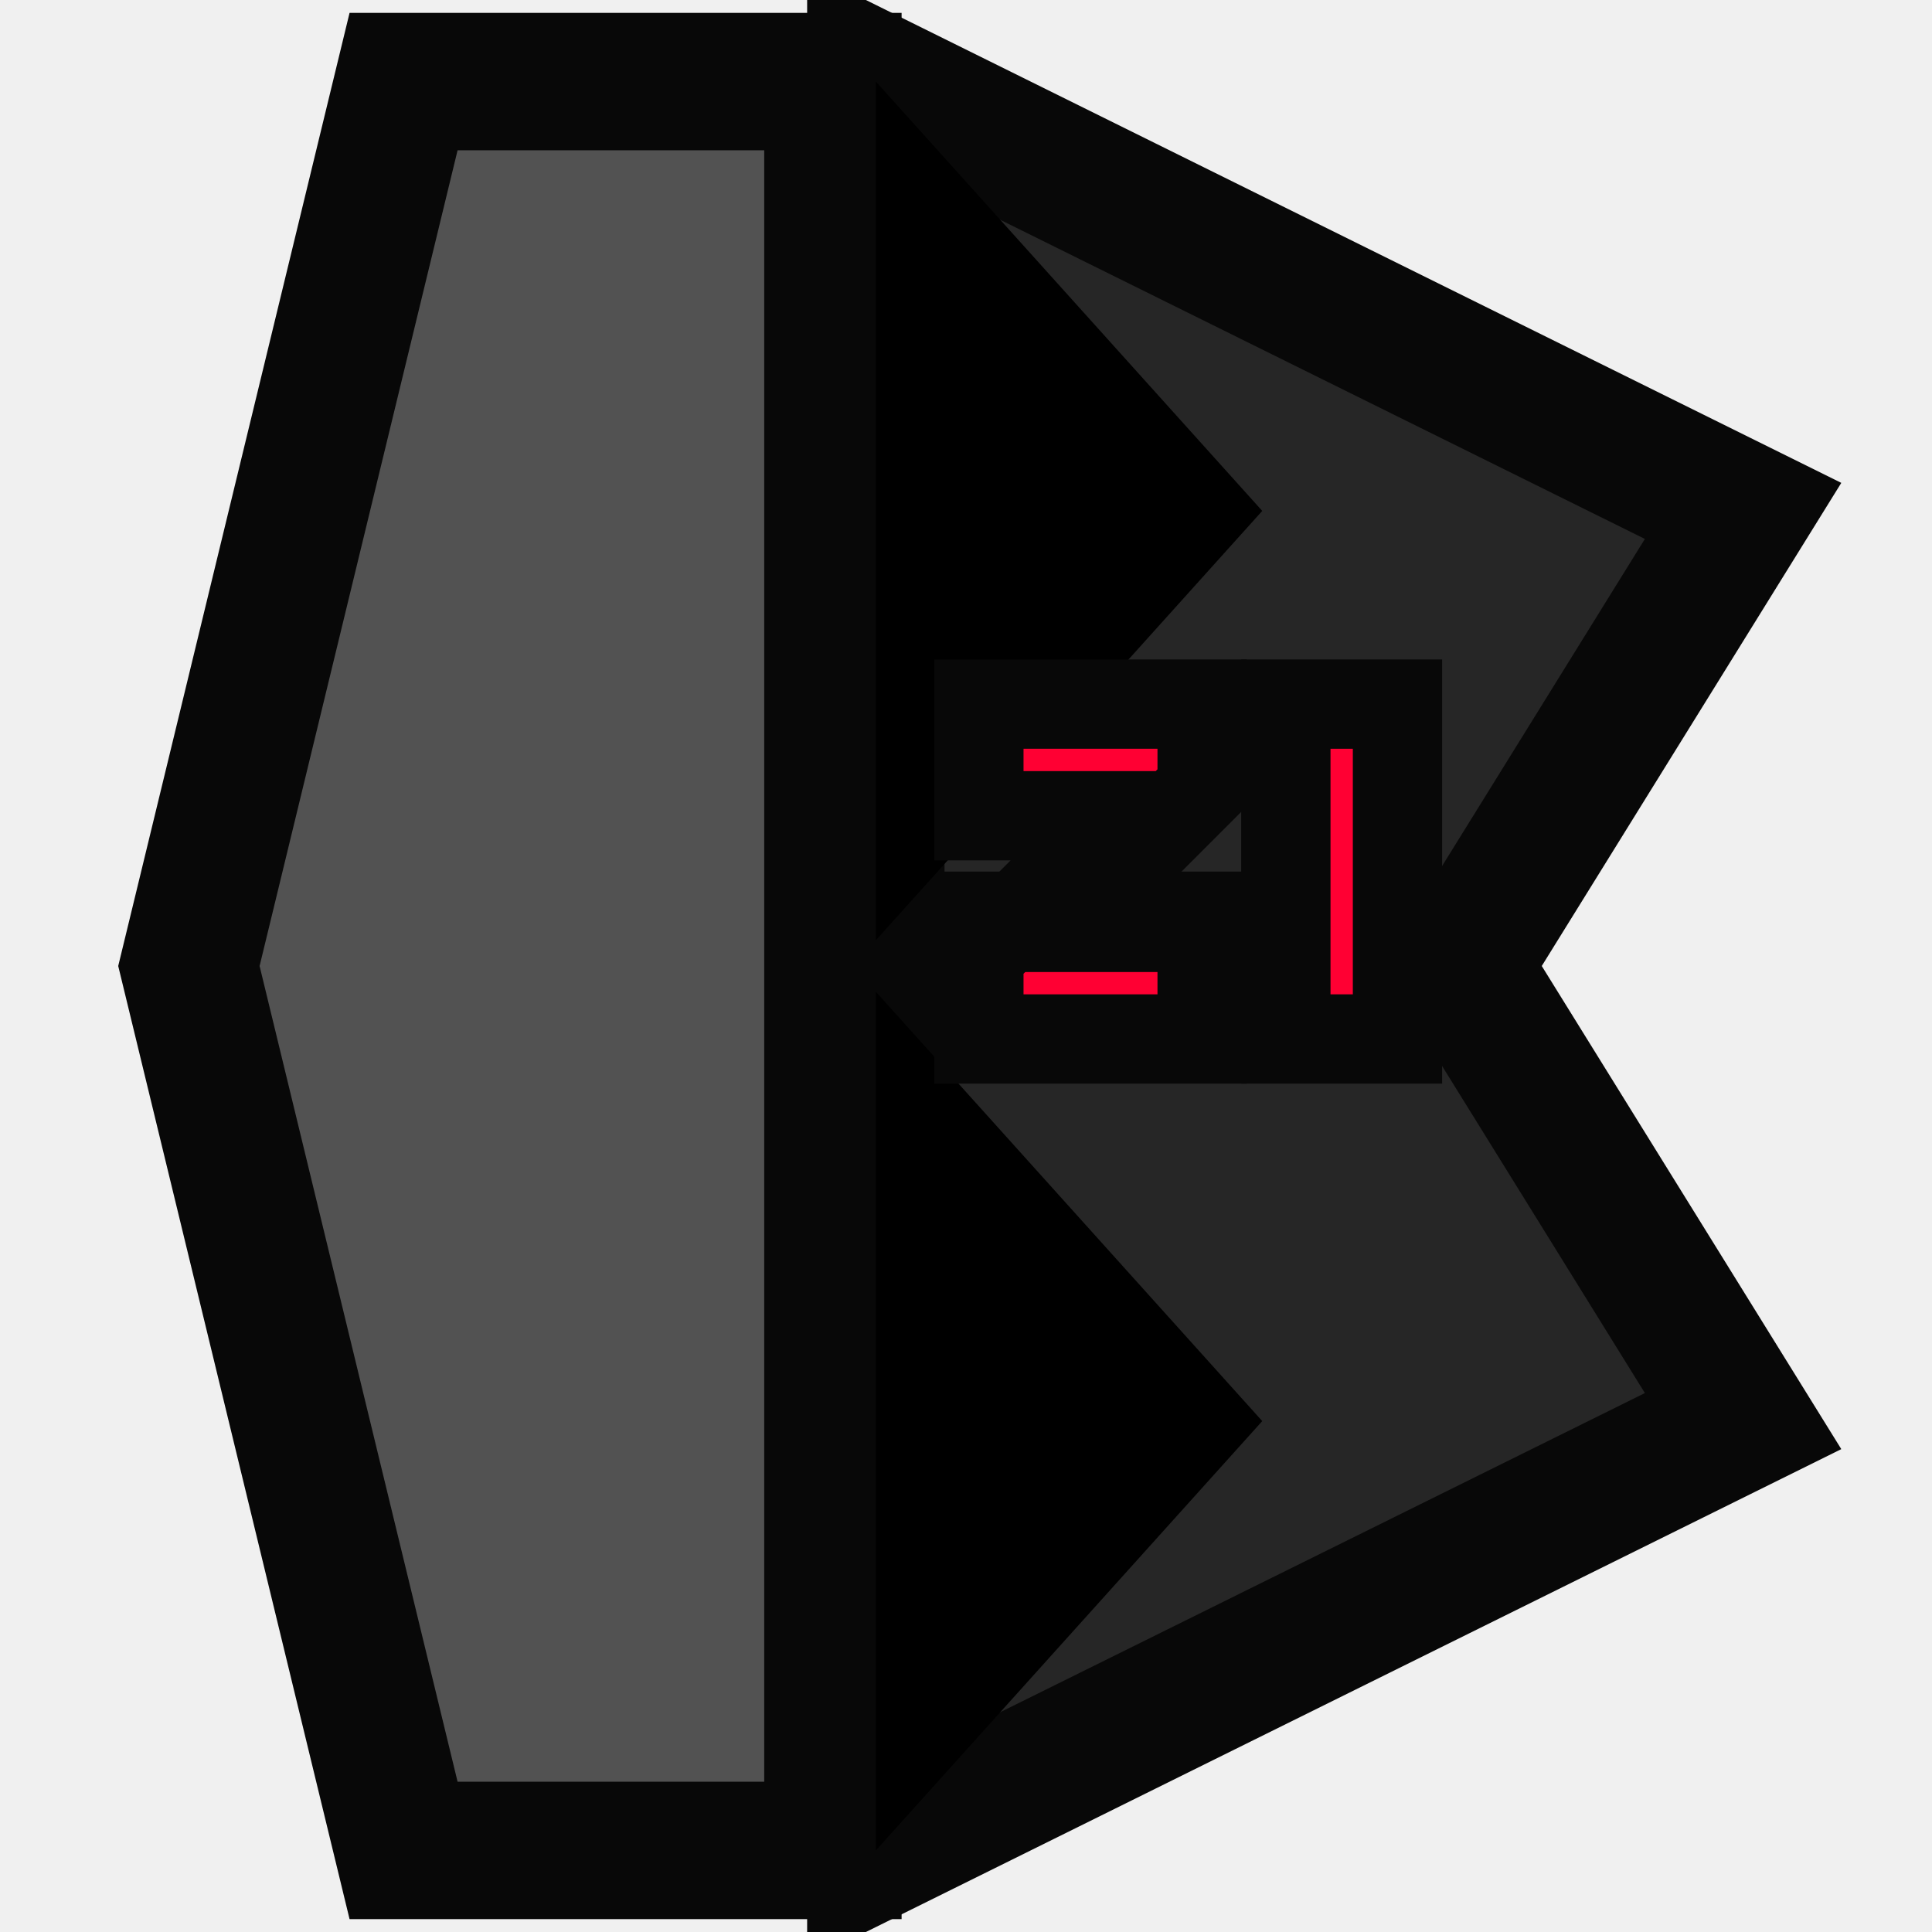
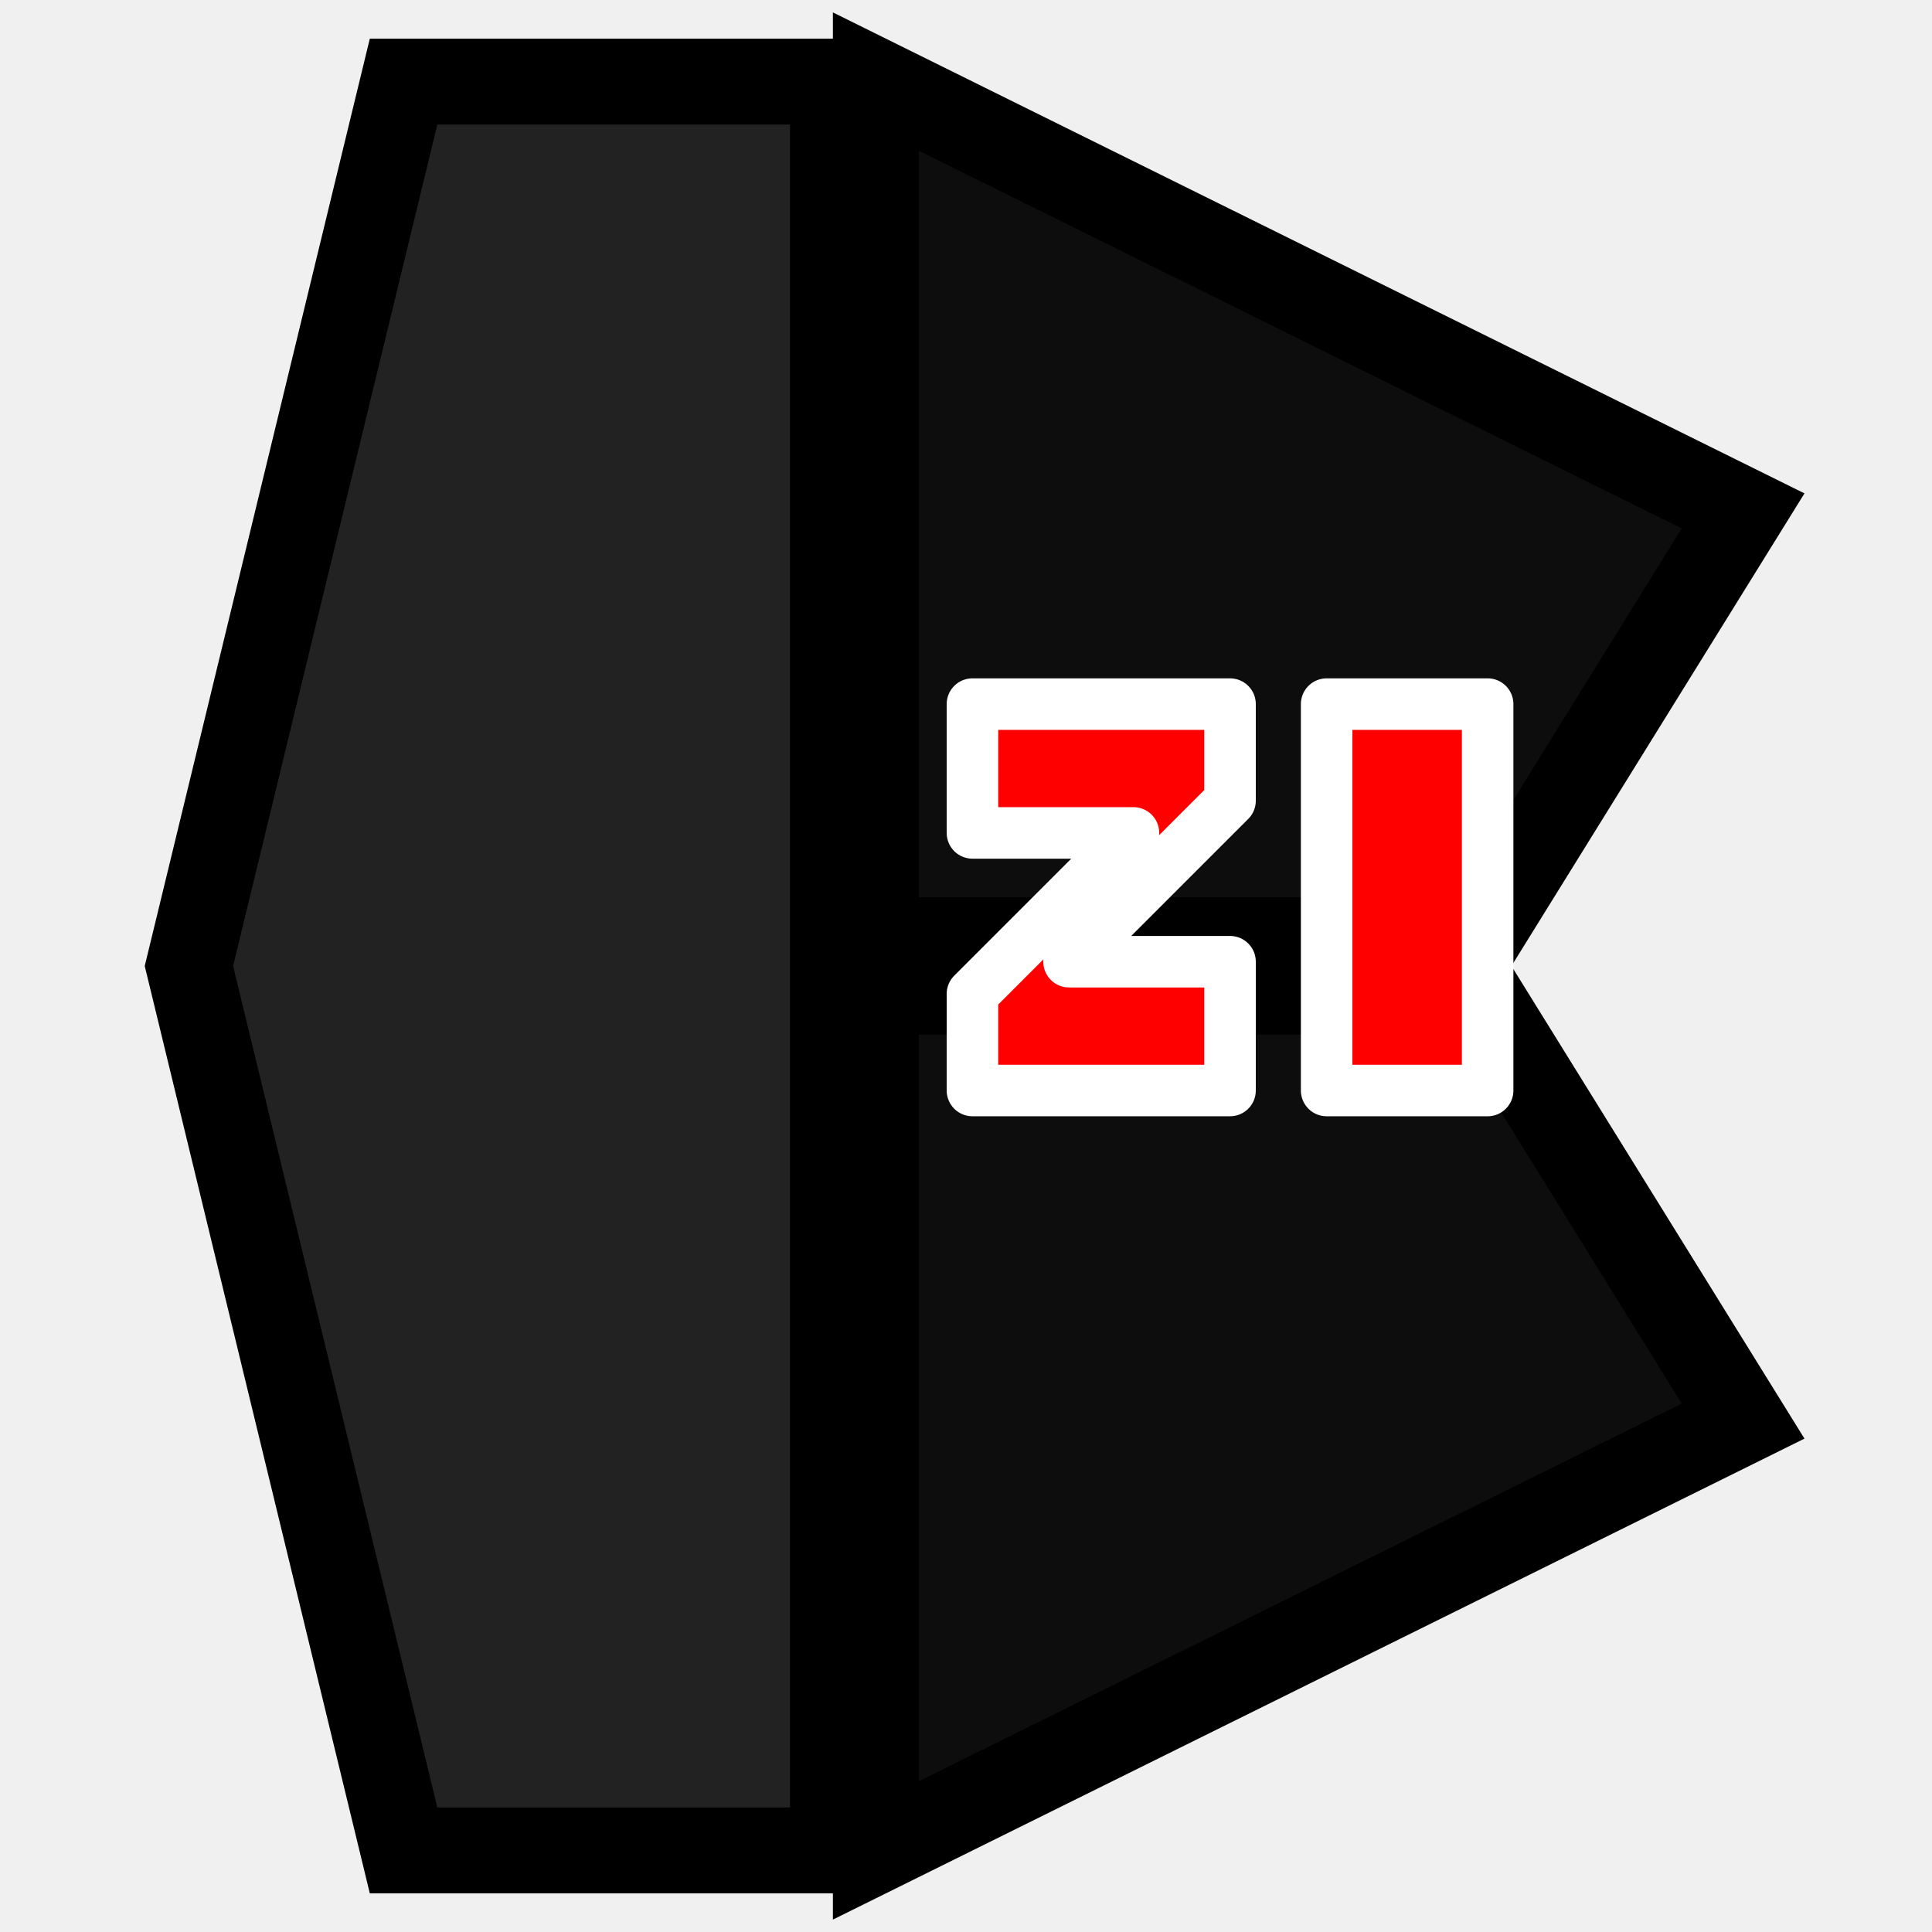
<svg xmlns="http://www.w3.org/2000/svg" width="32" height="32" viewBox="6 31 450 450" fill="none">
-   <path d="M100 50 L200 50 L200 462 L100 462 L50 256 Z" fill="#525252" stroke="#080808" stroke-width="32" />
-   <path d="M210 50 L412 150 L350 250 L210 250 Z" fill="#262626" stroke="#080808" stroke-width="32" />
-   <path d="M210 262 L350 262 L412 362 L210 462 Z" fill="#262626" stroke="#080808" stroke-width="32" />
-   <path d="M210 50 L210 250 L300 150 Z" fill="#000000" />
-   <path d="M210 462 L210 262 L300 362 Z" fill="#000000" />
-   <g transform="scale(1.3) translate(-50, -60)">
-     <path d="M230 210 L270 210 L270 225 L245 250 L270 250 L270 270 L230 270 L230 255 L255 230 L230 230 Z" fill="#FF0033" stroke="#080808" stroke-width="16" />
-     <path d="M285 210 L305 210 L305 270 L285 270 Z" fill="#FF0033" stroke="#080808" stroke-width="16" />
+   <path d="M100 50 L200 50 L200 462 L100 462 L50 256 Z" fill="#222222" stroke="#000000" stroke-width="20" />
+   <path d="M210 50 L412 150 L350 250 L210 250 Z" fill="#0d0d0d" stroke="#000000" stroke-width="20" />
+   <path d="M210 262 L350 262 L412 362 L210 462 Z" fill="#0d0d0d" stroke="#000000" stroke-width="20" />
+   <g transform="scale(1.5) translate(-75, -80)">
+     <path d="M230 210 L270 210 L270 225 L245 250 L270 250 L270 270 L230 270 L230 255 L255 230 L230 230 Z" fill="#FF0000" stroke="#FFFFFF" stroke-width="8" stroke-linejoin="round" />
+     <path d="M285 210 L310 210 L310 270 L285 270 Z" fill="#FF0000" stroke="#FFFFFF" stroke-width="8" stroke-linejoin="round" />
  </g>
</svg>
